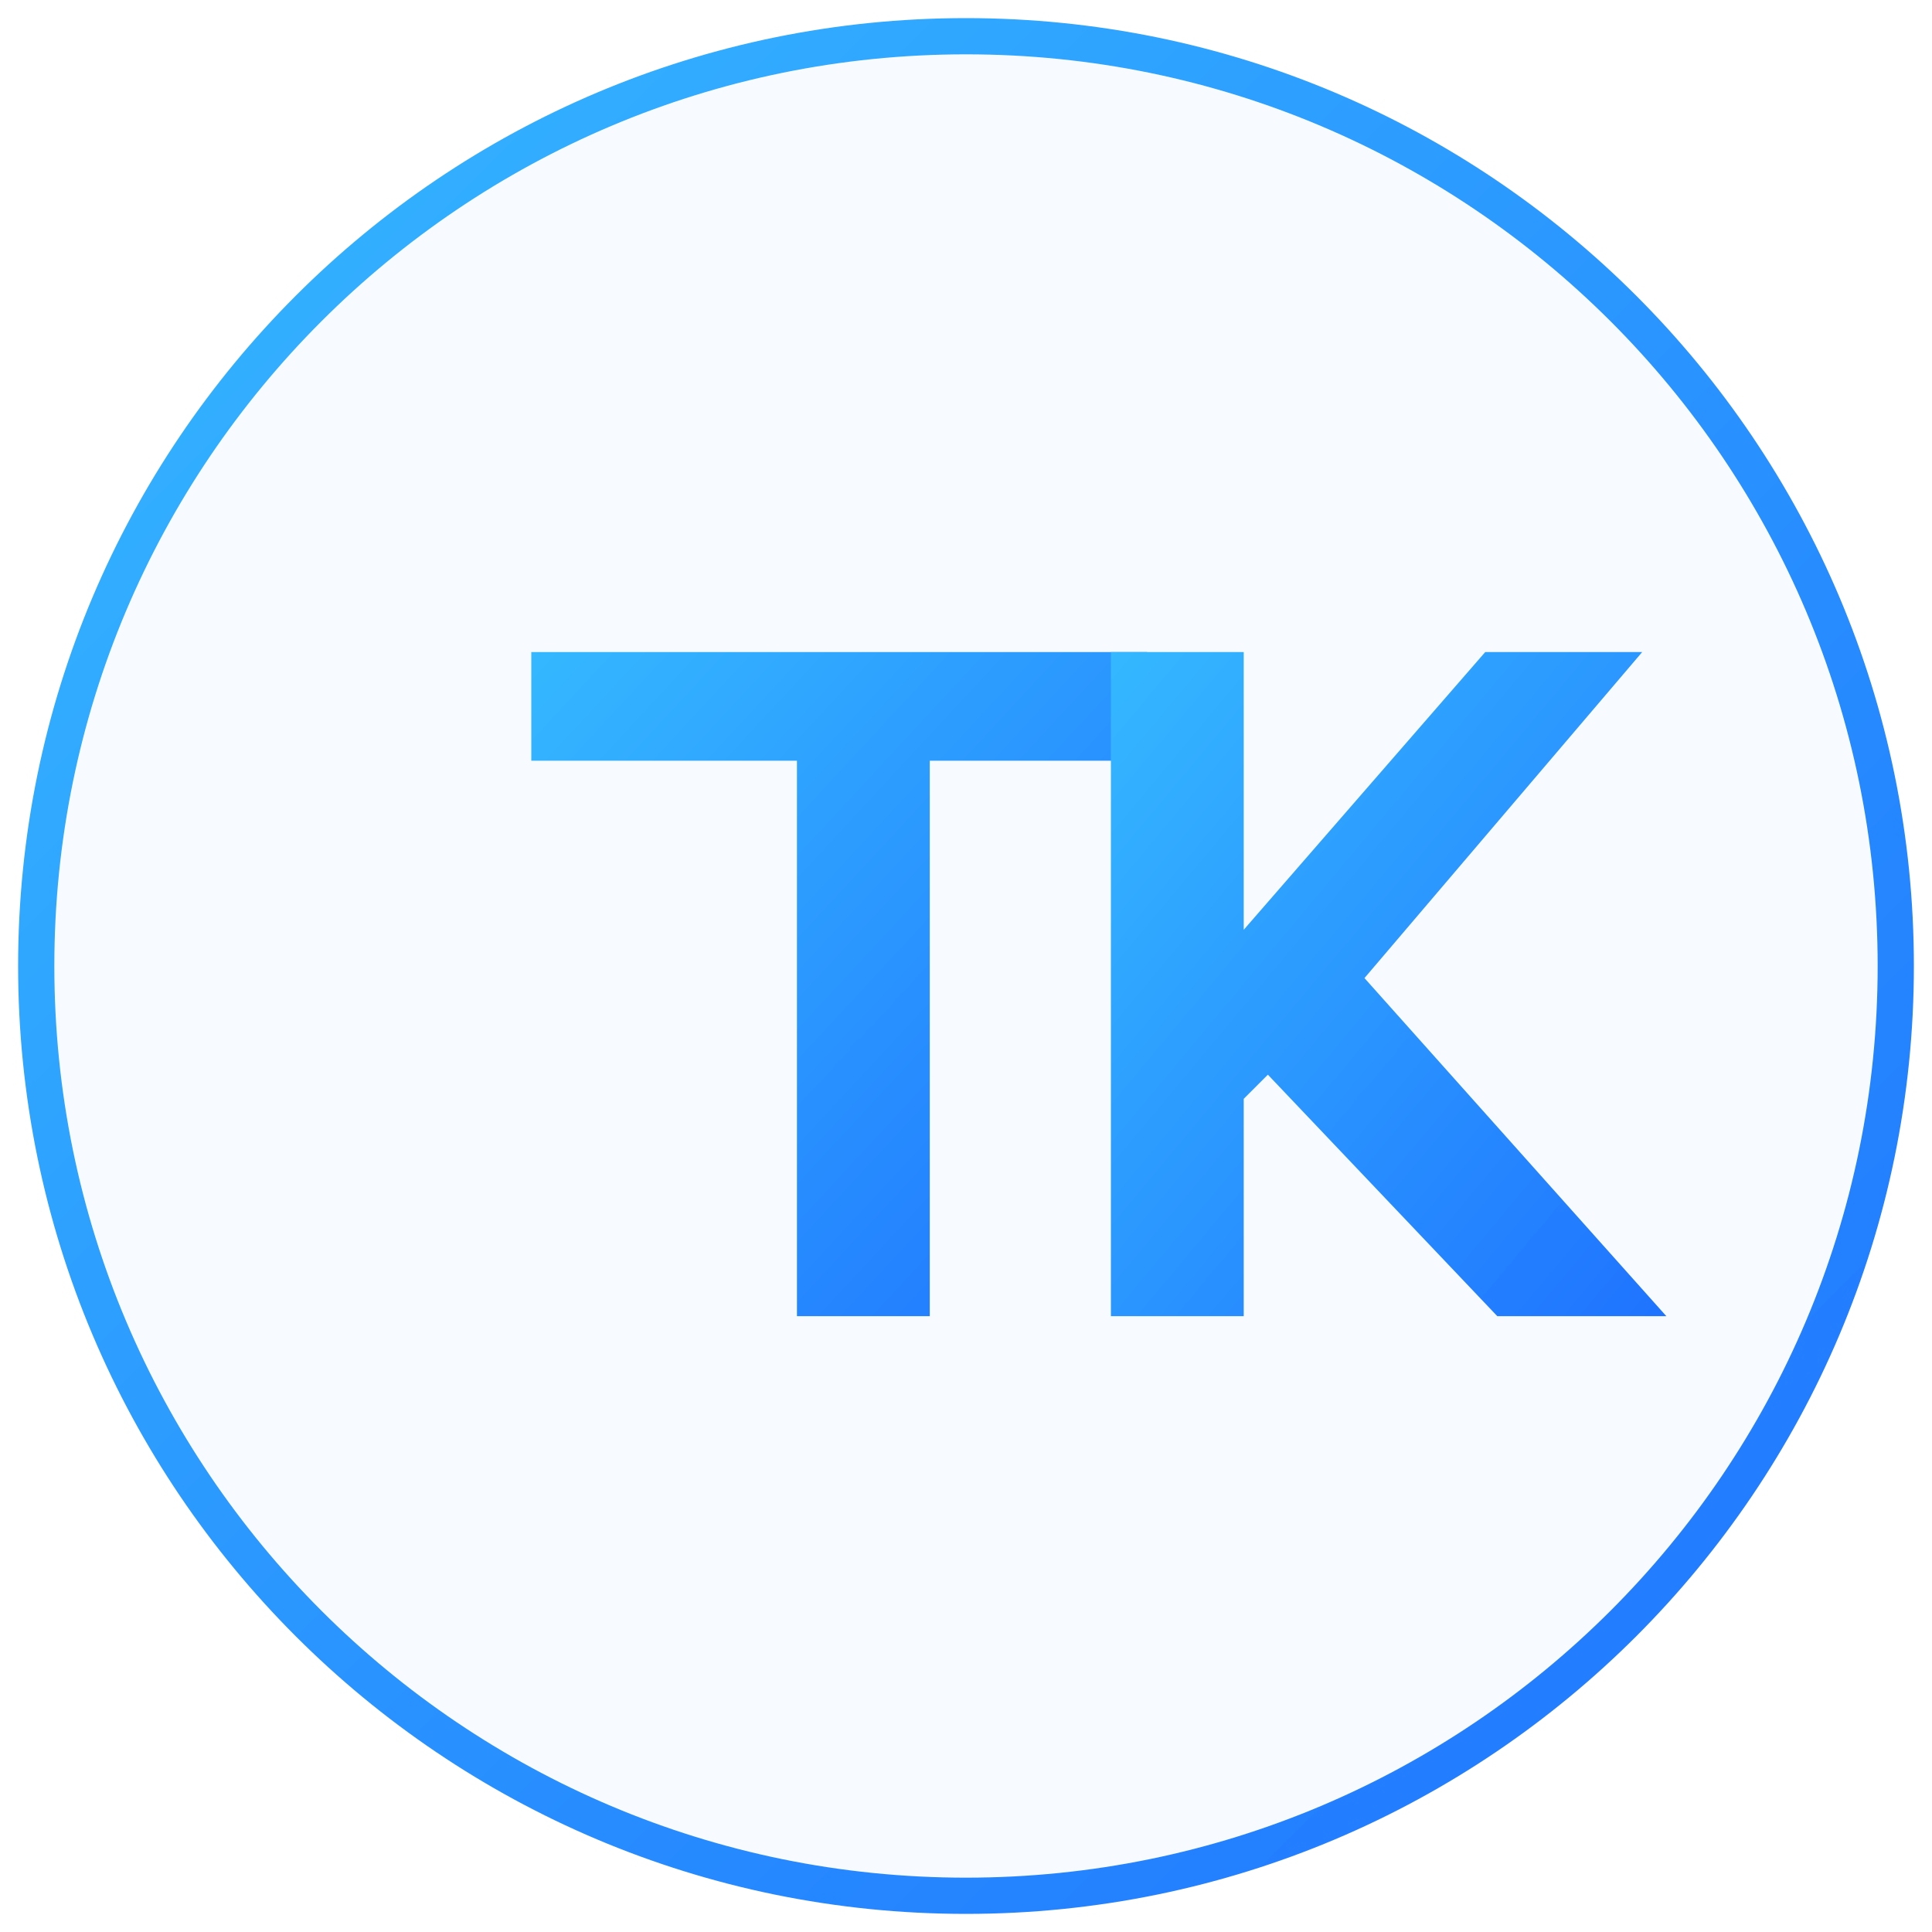
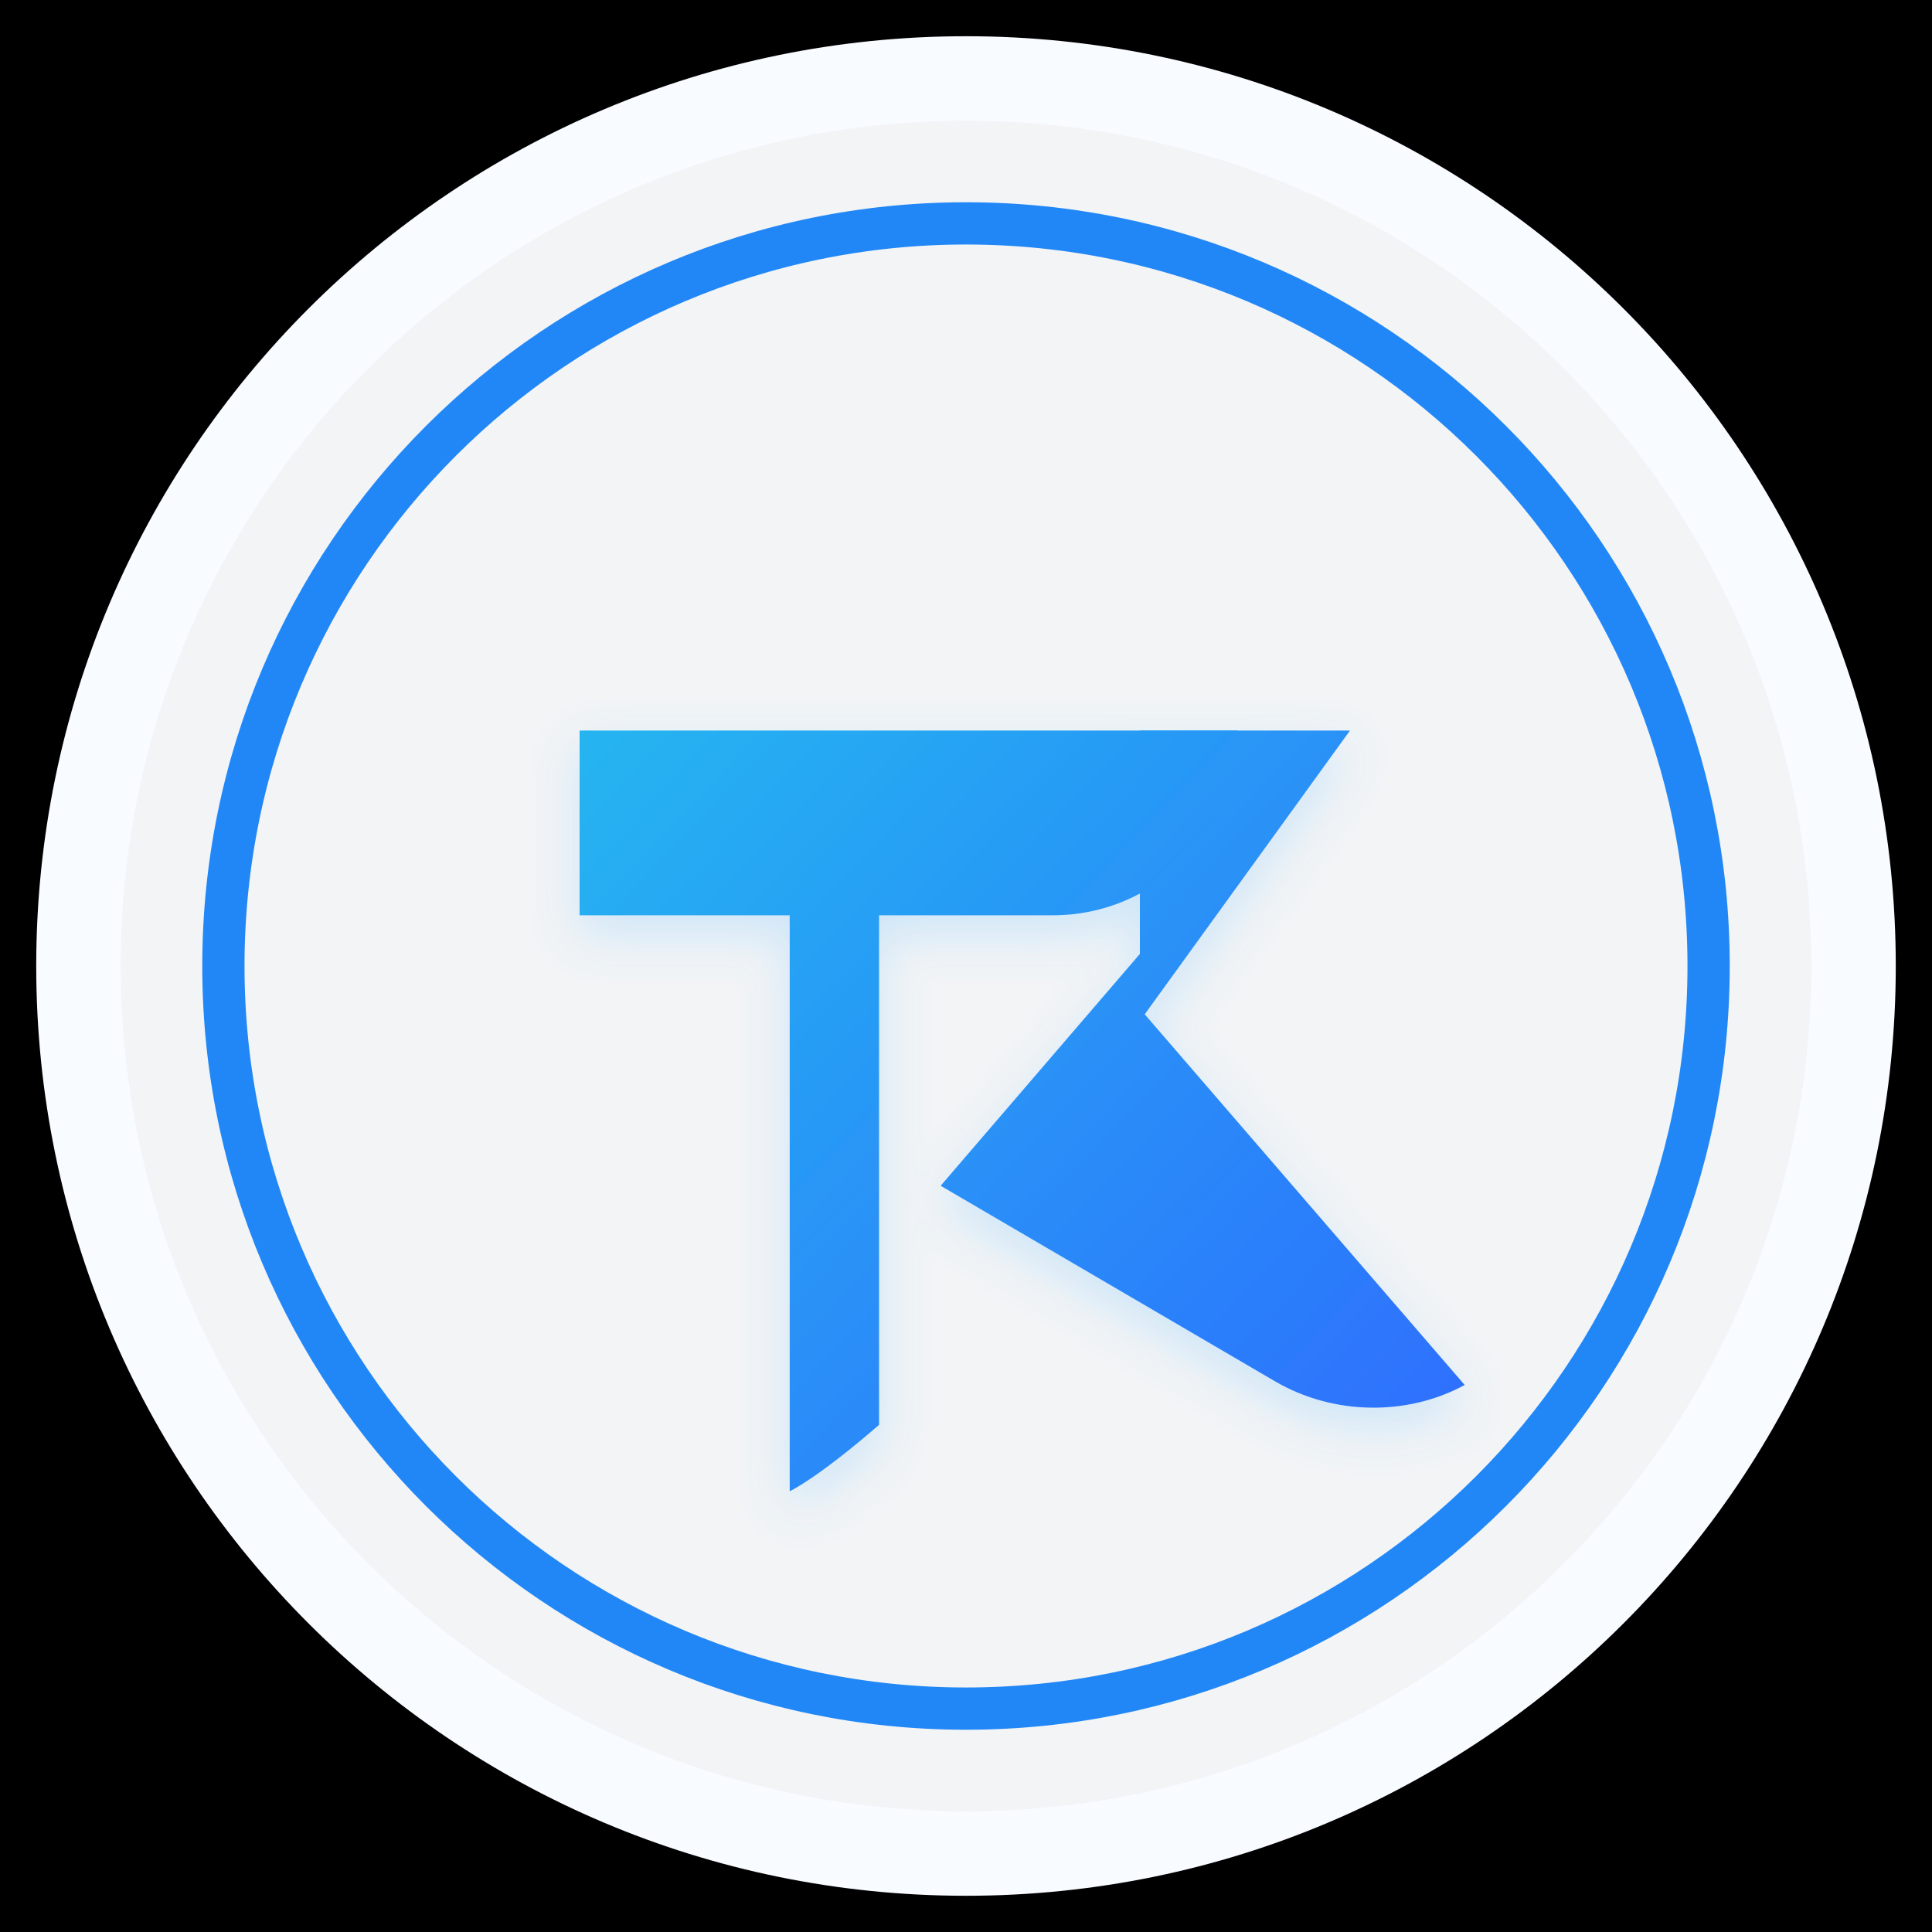
<svg xmlns="http://www.w3.org/2000/svg" width="160" height="160" viewBox="0 0 160 160" role="img" aria-label="Tech Karan">
  <defs>
-     <linearGradient id="tkGradient" x1="0" y1="0" x2="1" y2="1">
-       <stop offset="0%" stop-color="#35b8ff" />
-       <stop offset="100%" stop-color="#1f73ff" />
+     <linearGradient id="tkGrad" x1="36" y1="38" x2="128" y2="126" gradientUnits="userSpaceOnUse">
+       <stop offset="0%" stop-color="#22c7ed" />
+       <stop offset="100%" stop-color="#2f67ff" />
    </linearGradient>
+     <filter id="soft" x="-30%" y="-30%" width="160%" height="160%">
+       <feDropShadow dx="0" dy="1.5" stdDeviation="2" flood-color="#5eb9ff" flood-opacity="0.24" />
+     </filter>
  </defs>
-   <rect x="2" y="2" width="156" height="156" rx="78" fill="#f7fbff" />
-   <circle cx="80" cy="80" r="77" fill="none" stroke="url(#tkGradient)" stroke-width="3" />
-   <path d="M44 54H95V63H77V109H66V63H44V54Z" fill="url(#tkGradient)" />
-   <path d="M92 54H103V77L123 54H136L113 81L138 109H124L105 89L103 91V109H92V54Z" fill="url(#tkGradient)" />
+   <rect width="160" height="160" fill="#000000" />
+   <circle cx="80" cy="80" r="73.5" fill="#f2f4f6" stroke="#f8fbff" stroke-width="7" />
+   <circle cx="80" cy="80" r="61.5" fill="none" stroke="#2287f6" stroke-width="3.5" />
+   <g filter="url(#soft)">
+     <path d="M48 60.5H102.5C102.5 69 95.6 75.8 87.2 75.8H72.8V118C67.6 122.5 65.4 123.5 65.4 123.5V75.8H48V60.5Z" fill="url(#tkGrad)" />
+     <path d="M94.4 60.5H111.8L94.8 84L121.3 114.7C116.5 117.3 110.4 117.2 105.6 114.4L77.9 98.2L94.4 79V60.5Z" fill="url(#tkGrad)" />
+   </g>
</svg>
